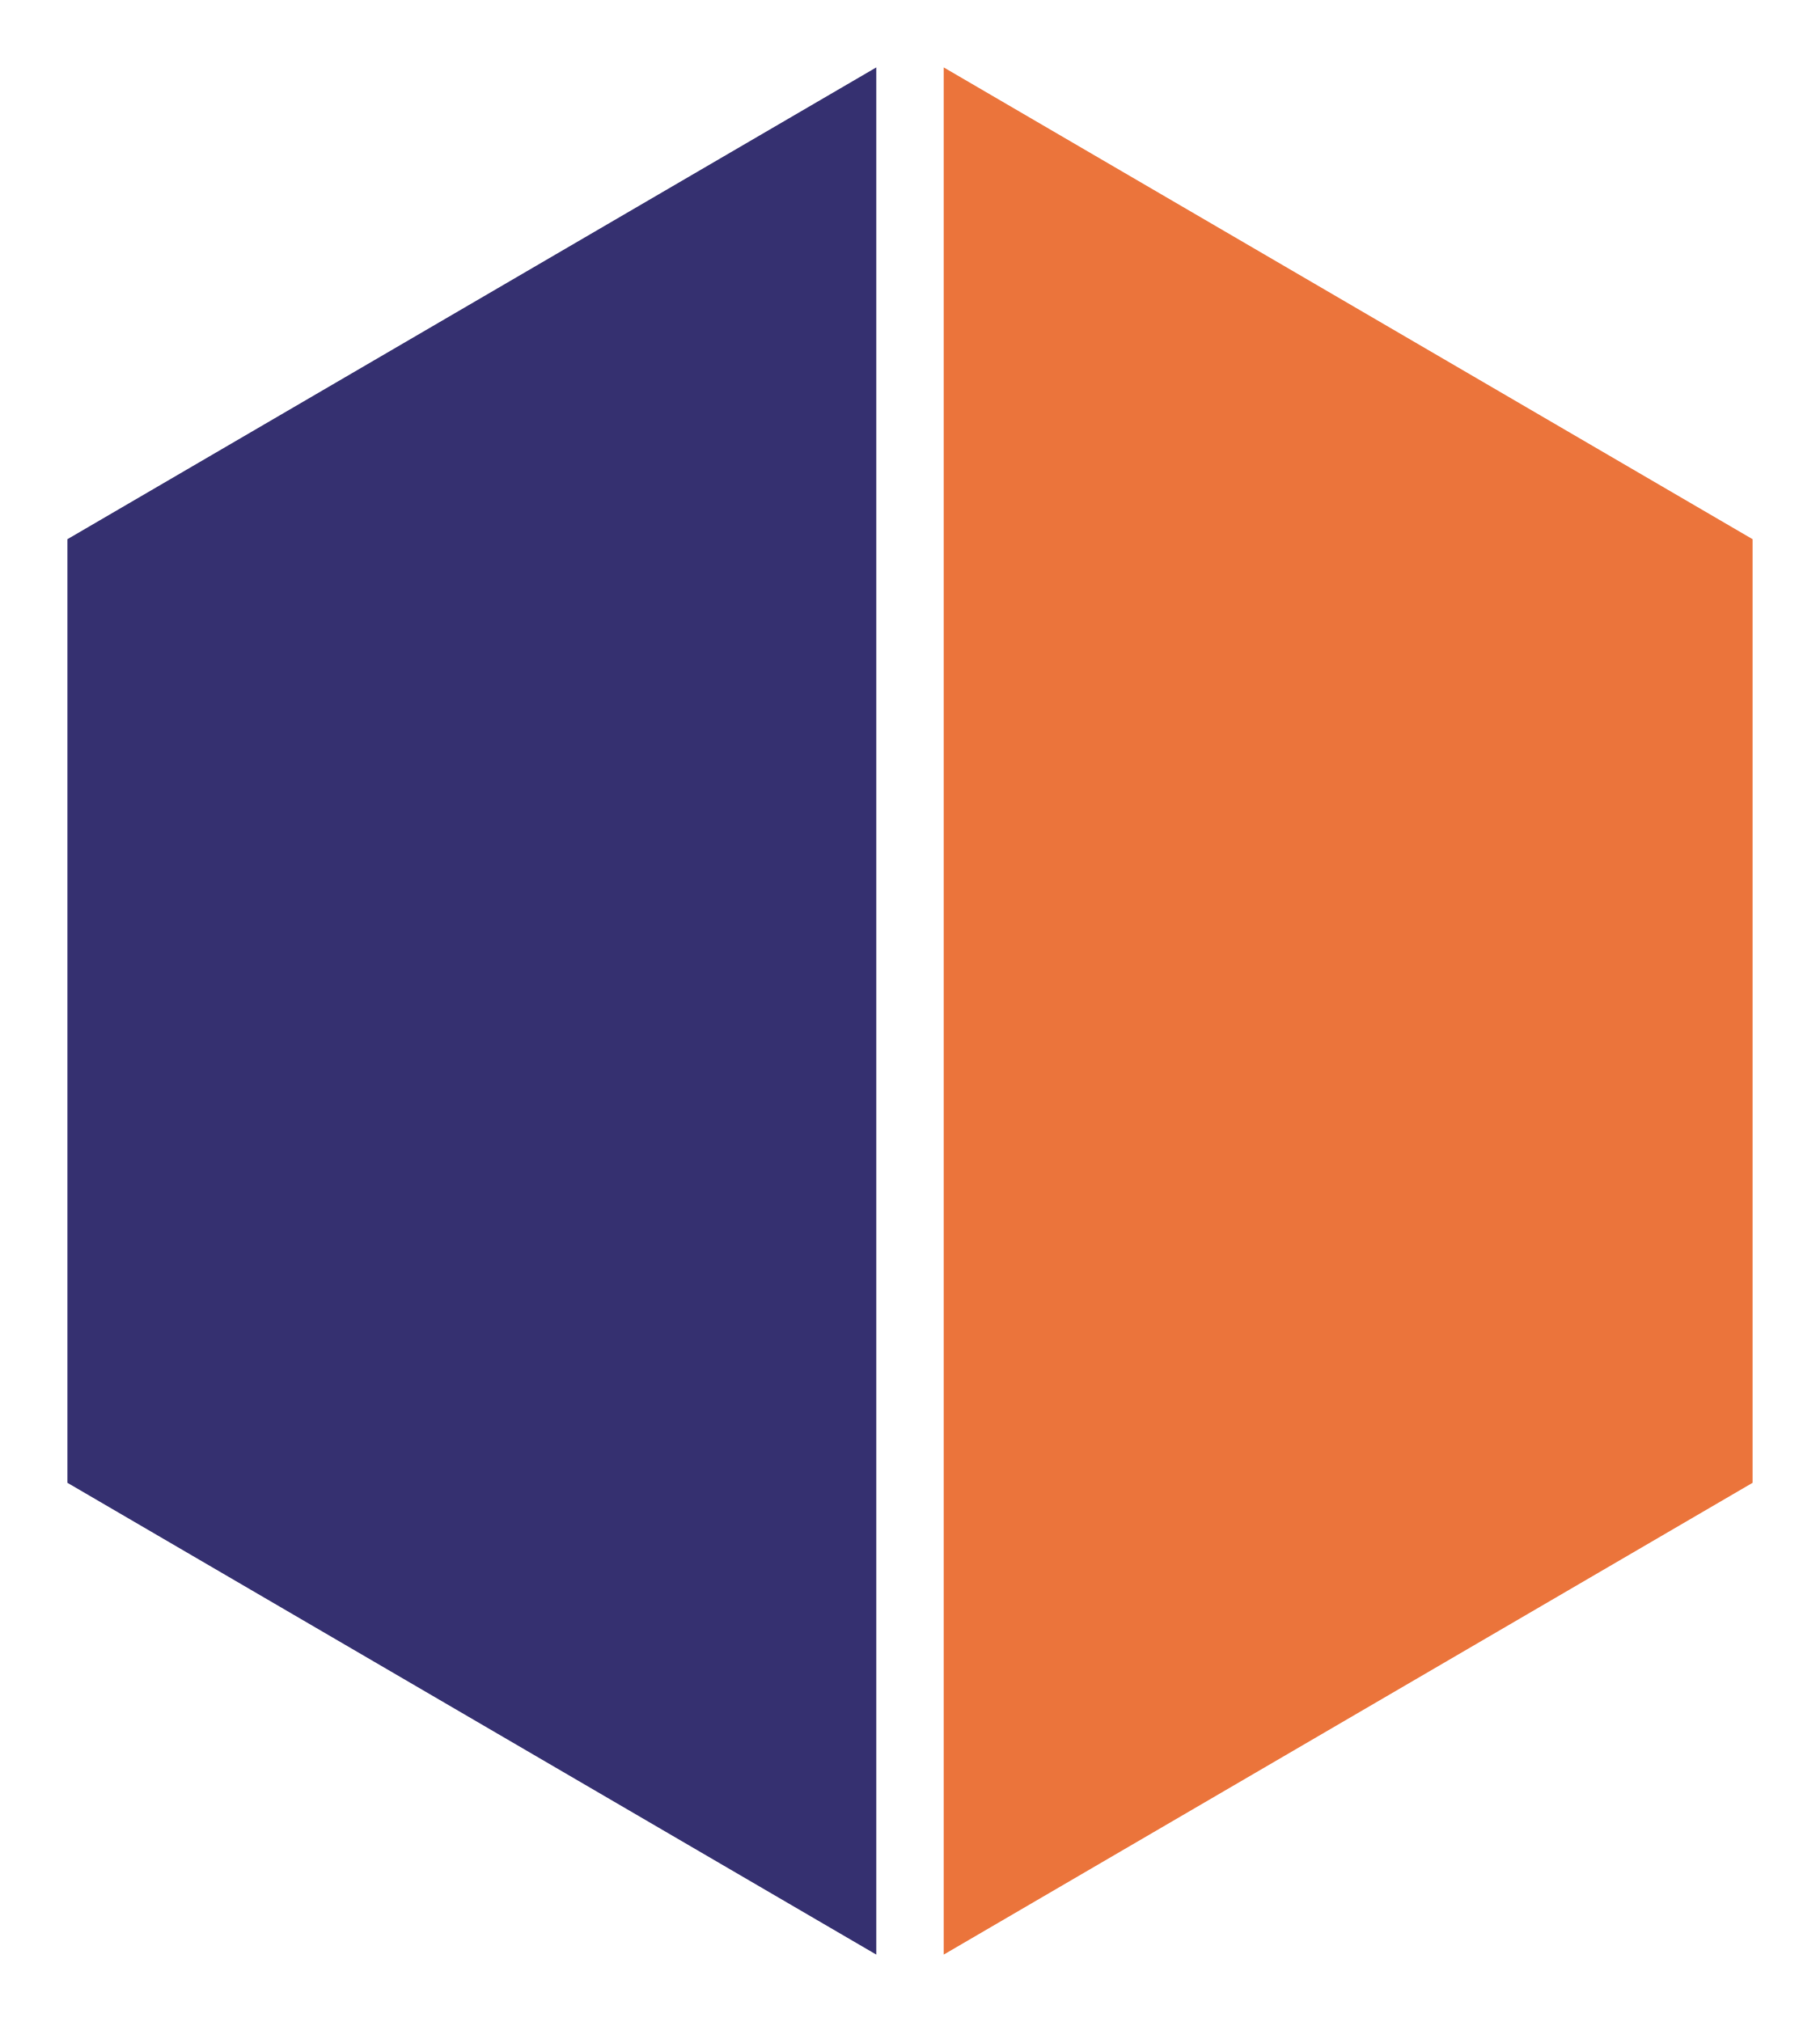
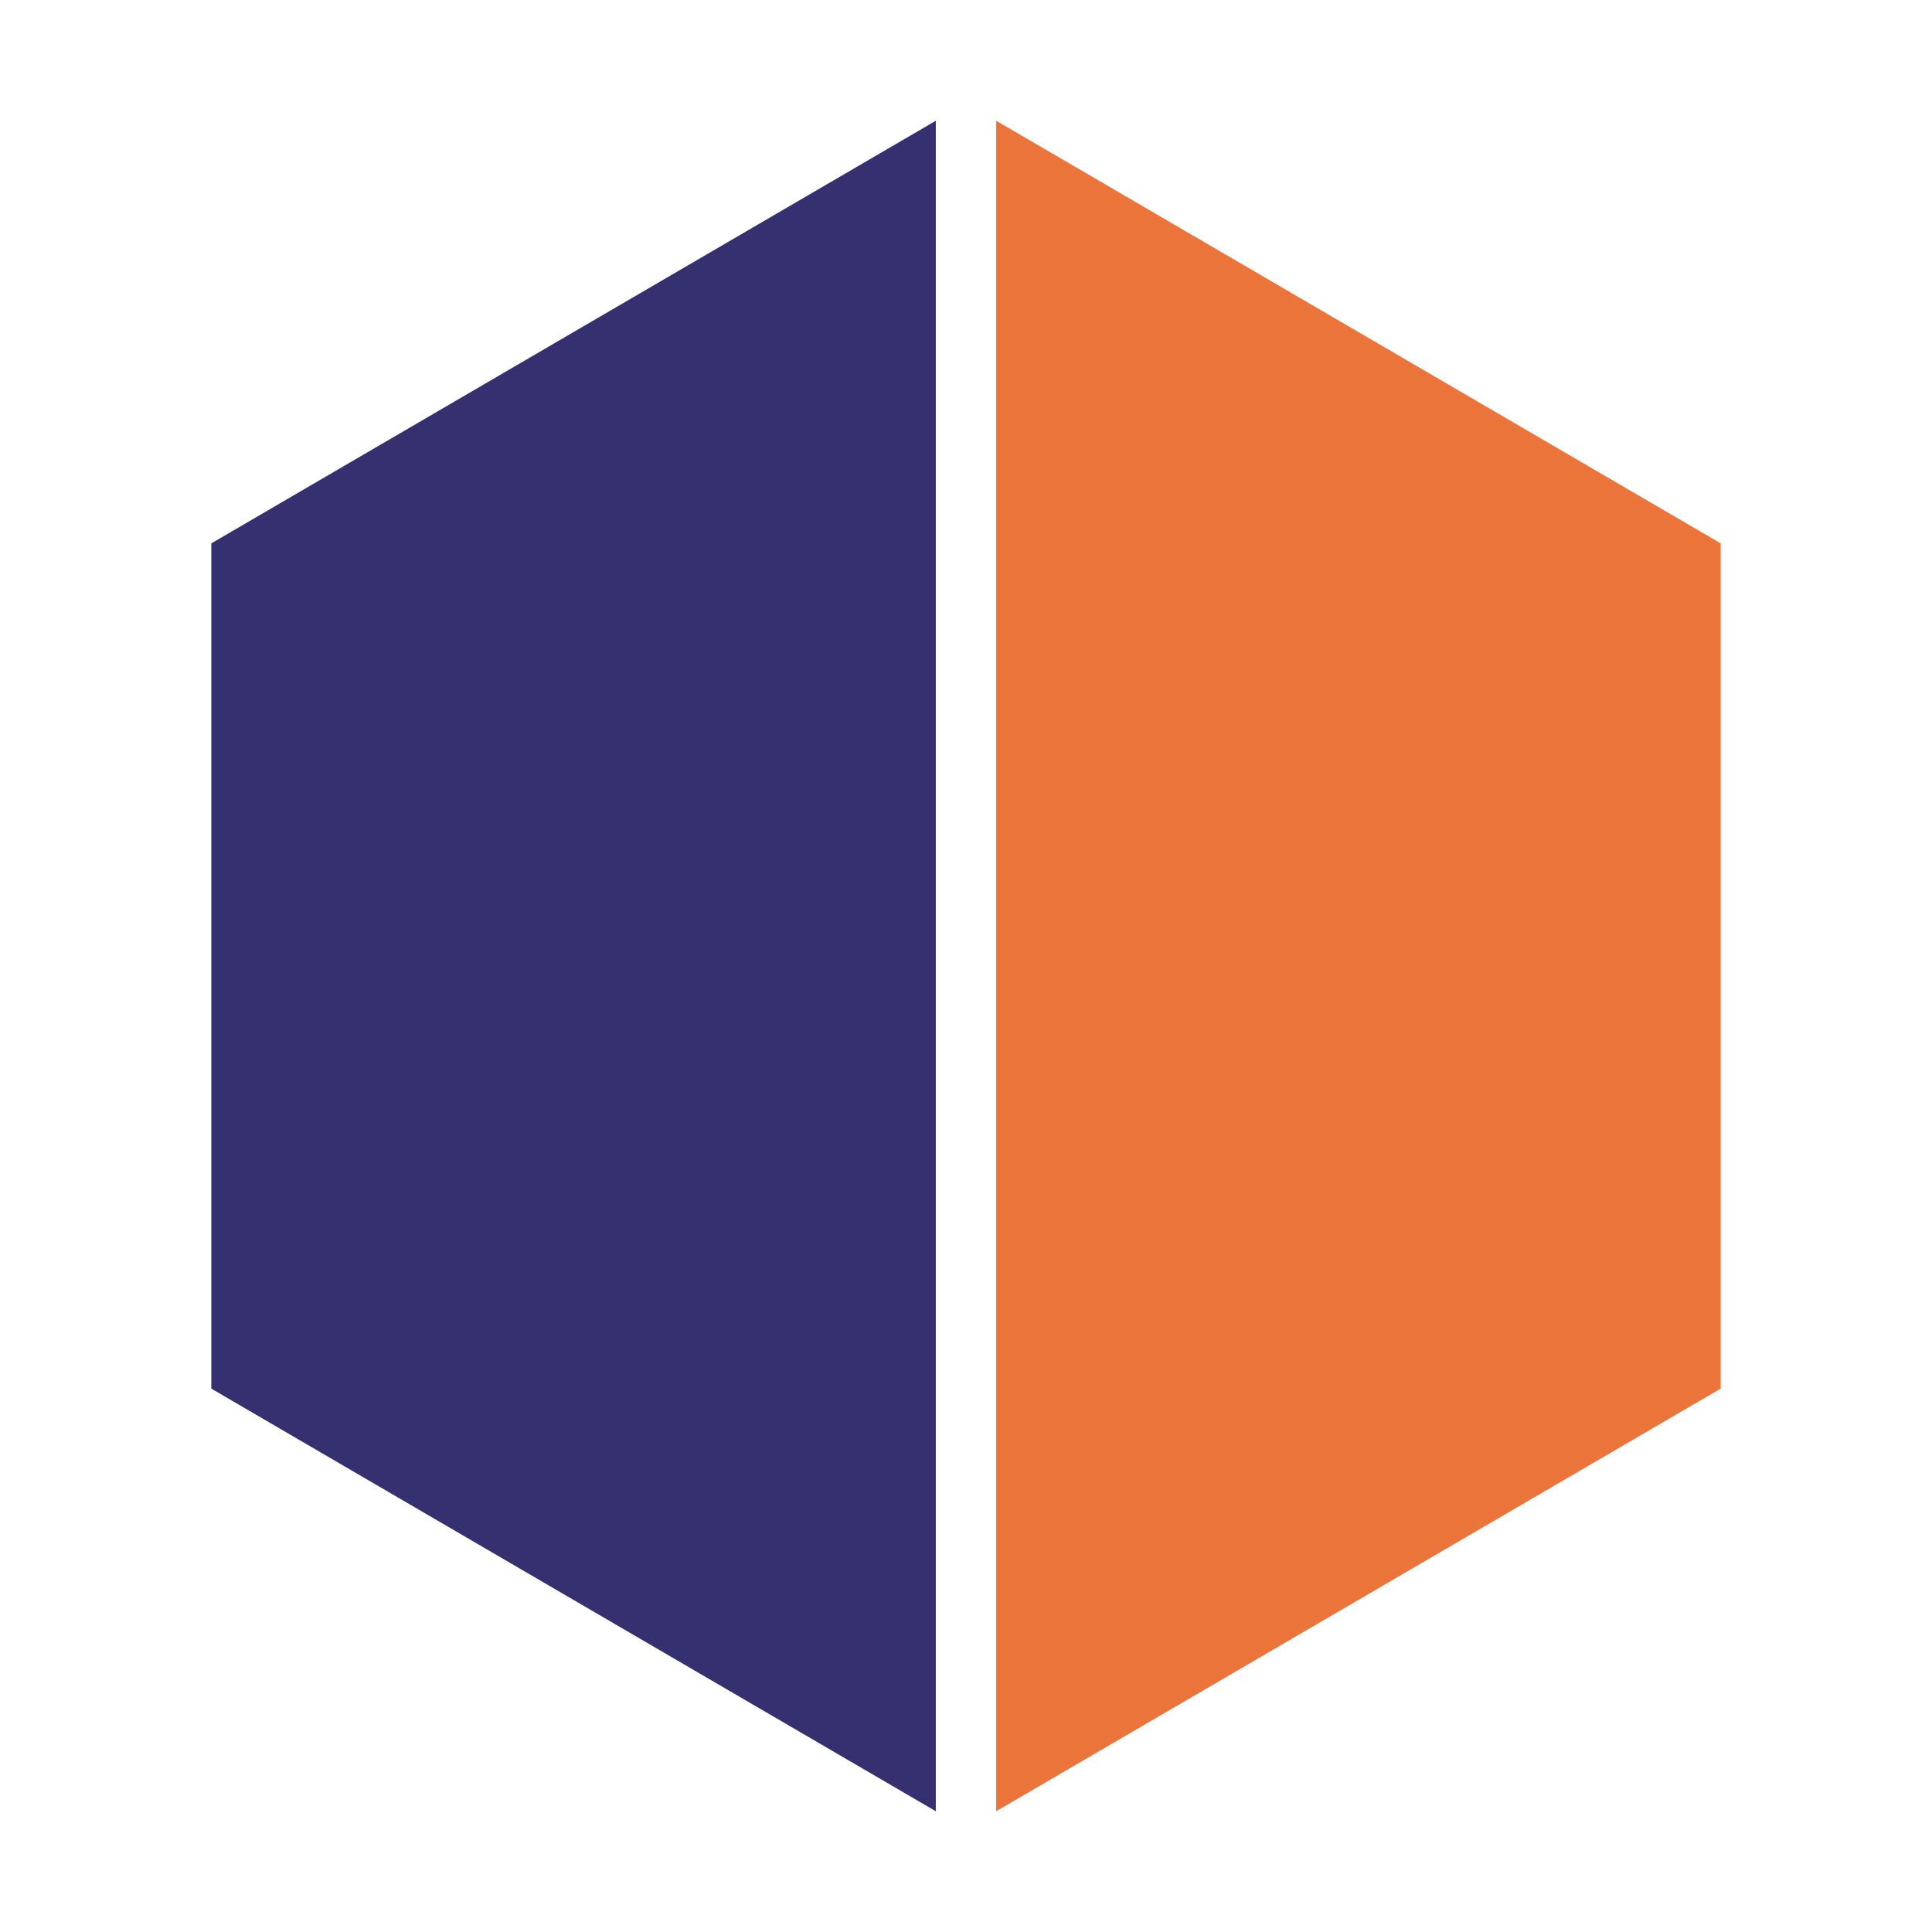
- <svg xmlns="http://www.w3.org/2000/svg" version="1.1" width="27" height="30">
-   <svg version="1.1" width="27" height="30">
-     <svg id="a" viewBox="0 0 27 30">
+ <svg xmlns="http://www.w3.org/2000/svg" version="1.1" width="32" height="32">
+   <svg version="1.1" width="32" height="32">
+     <svg id="a" viewBox="0 0 32 32">
      <defs>
        <style>.b{fill:#353070;}.c{fill:#eb743b;}</style>
      </defs>
-       <polygon class="b" points="13 1 1 8 1 22 13 29 13 1" />
-       <polygon class="c" points="14 1 26 8 26 22 14 29 14 1" />
+       <polygon class="b" points="15.5 2 3.5 9 3.5 23 15.5 30 15.5 2" />
+       <polygon class="c" points="16.5 2 28.5 9 28.5 23 16.5 30 16.5 2" />
    </svg>
  </svg>
  <style>@media (prefers-color-scheme: light) { :root { filter: none; } }
@media (prefers-color-scheme: dark) { :root { filter: none; } }
</style>
</svg>
